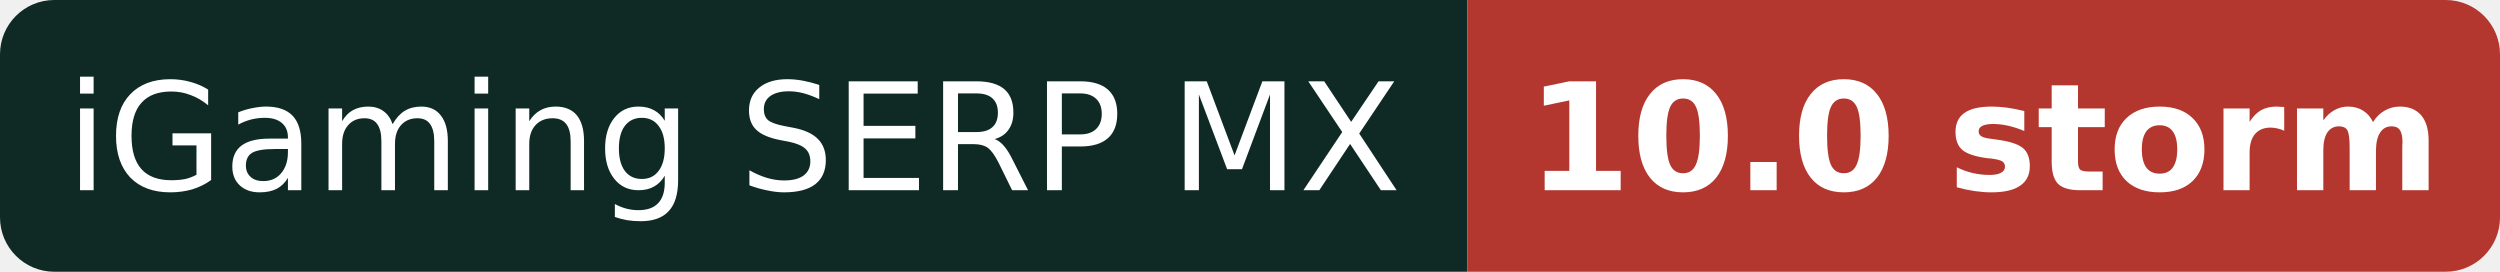
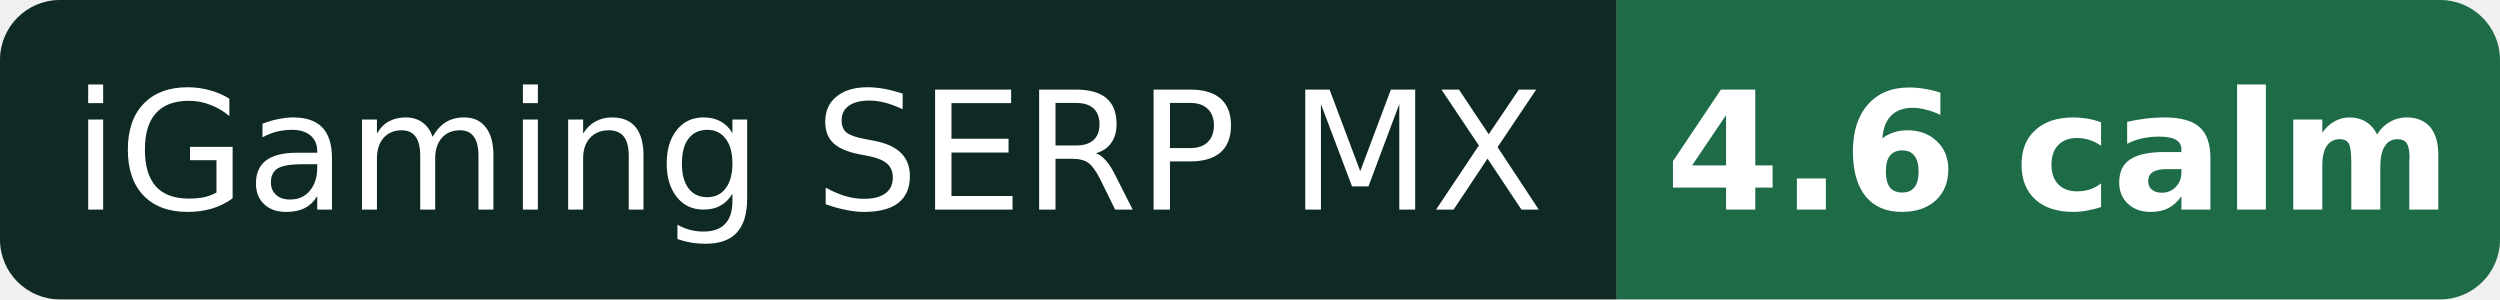
- <svg xmlns="http://www.w3.org/2000/svg" width="184" height="20" role="img" aria-label="iGaming SERP MX: 10.0 storm">
+ <svg xmlns="http://www.w3.org/2000/svg" width="167" height="20" role="img" aria-label="iGaming SERP MX: 4.6 calm">
  <clipPath id="r">
-     <rect width="184" height="20" rx="4" />
+     <rect width="167" height="20" rx="4" />
  </clipPath>
  <g clip-path="url(#r)">
    <rect width="108" height="20" fill="#0f2a24" />
-     <rect x="108" width="76" height="20" fill="#b3372f" />
+     <rect x="108" width="59" height="20" fill="#1e6b48" />
  </g>
  <g fill="#fff" font-family="Verdana,DejaVu Sans,Geneva,sans-serif" font-size="11" text-anchor="middle">
    <text x="54.0" y="14">iGaming SERP MX</text>
-     <text x="146.0" y="14" font-weight="bold">10.0 storm</text>
+     <text x="137.5" y="14" font-weight="bold">4.6 calm</text>
  </g>
</svg>
